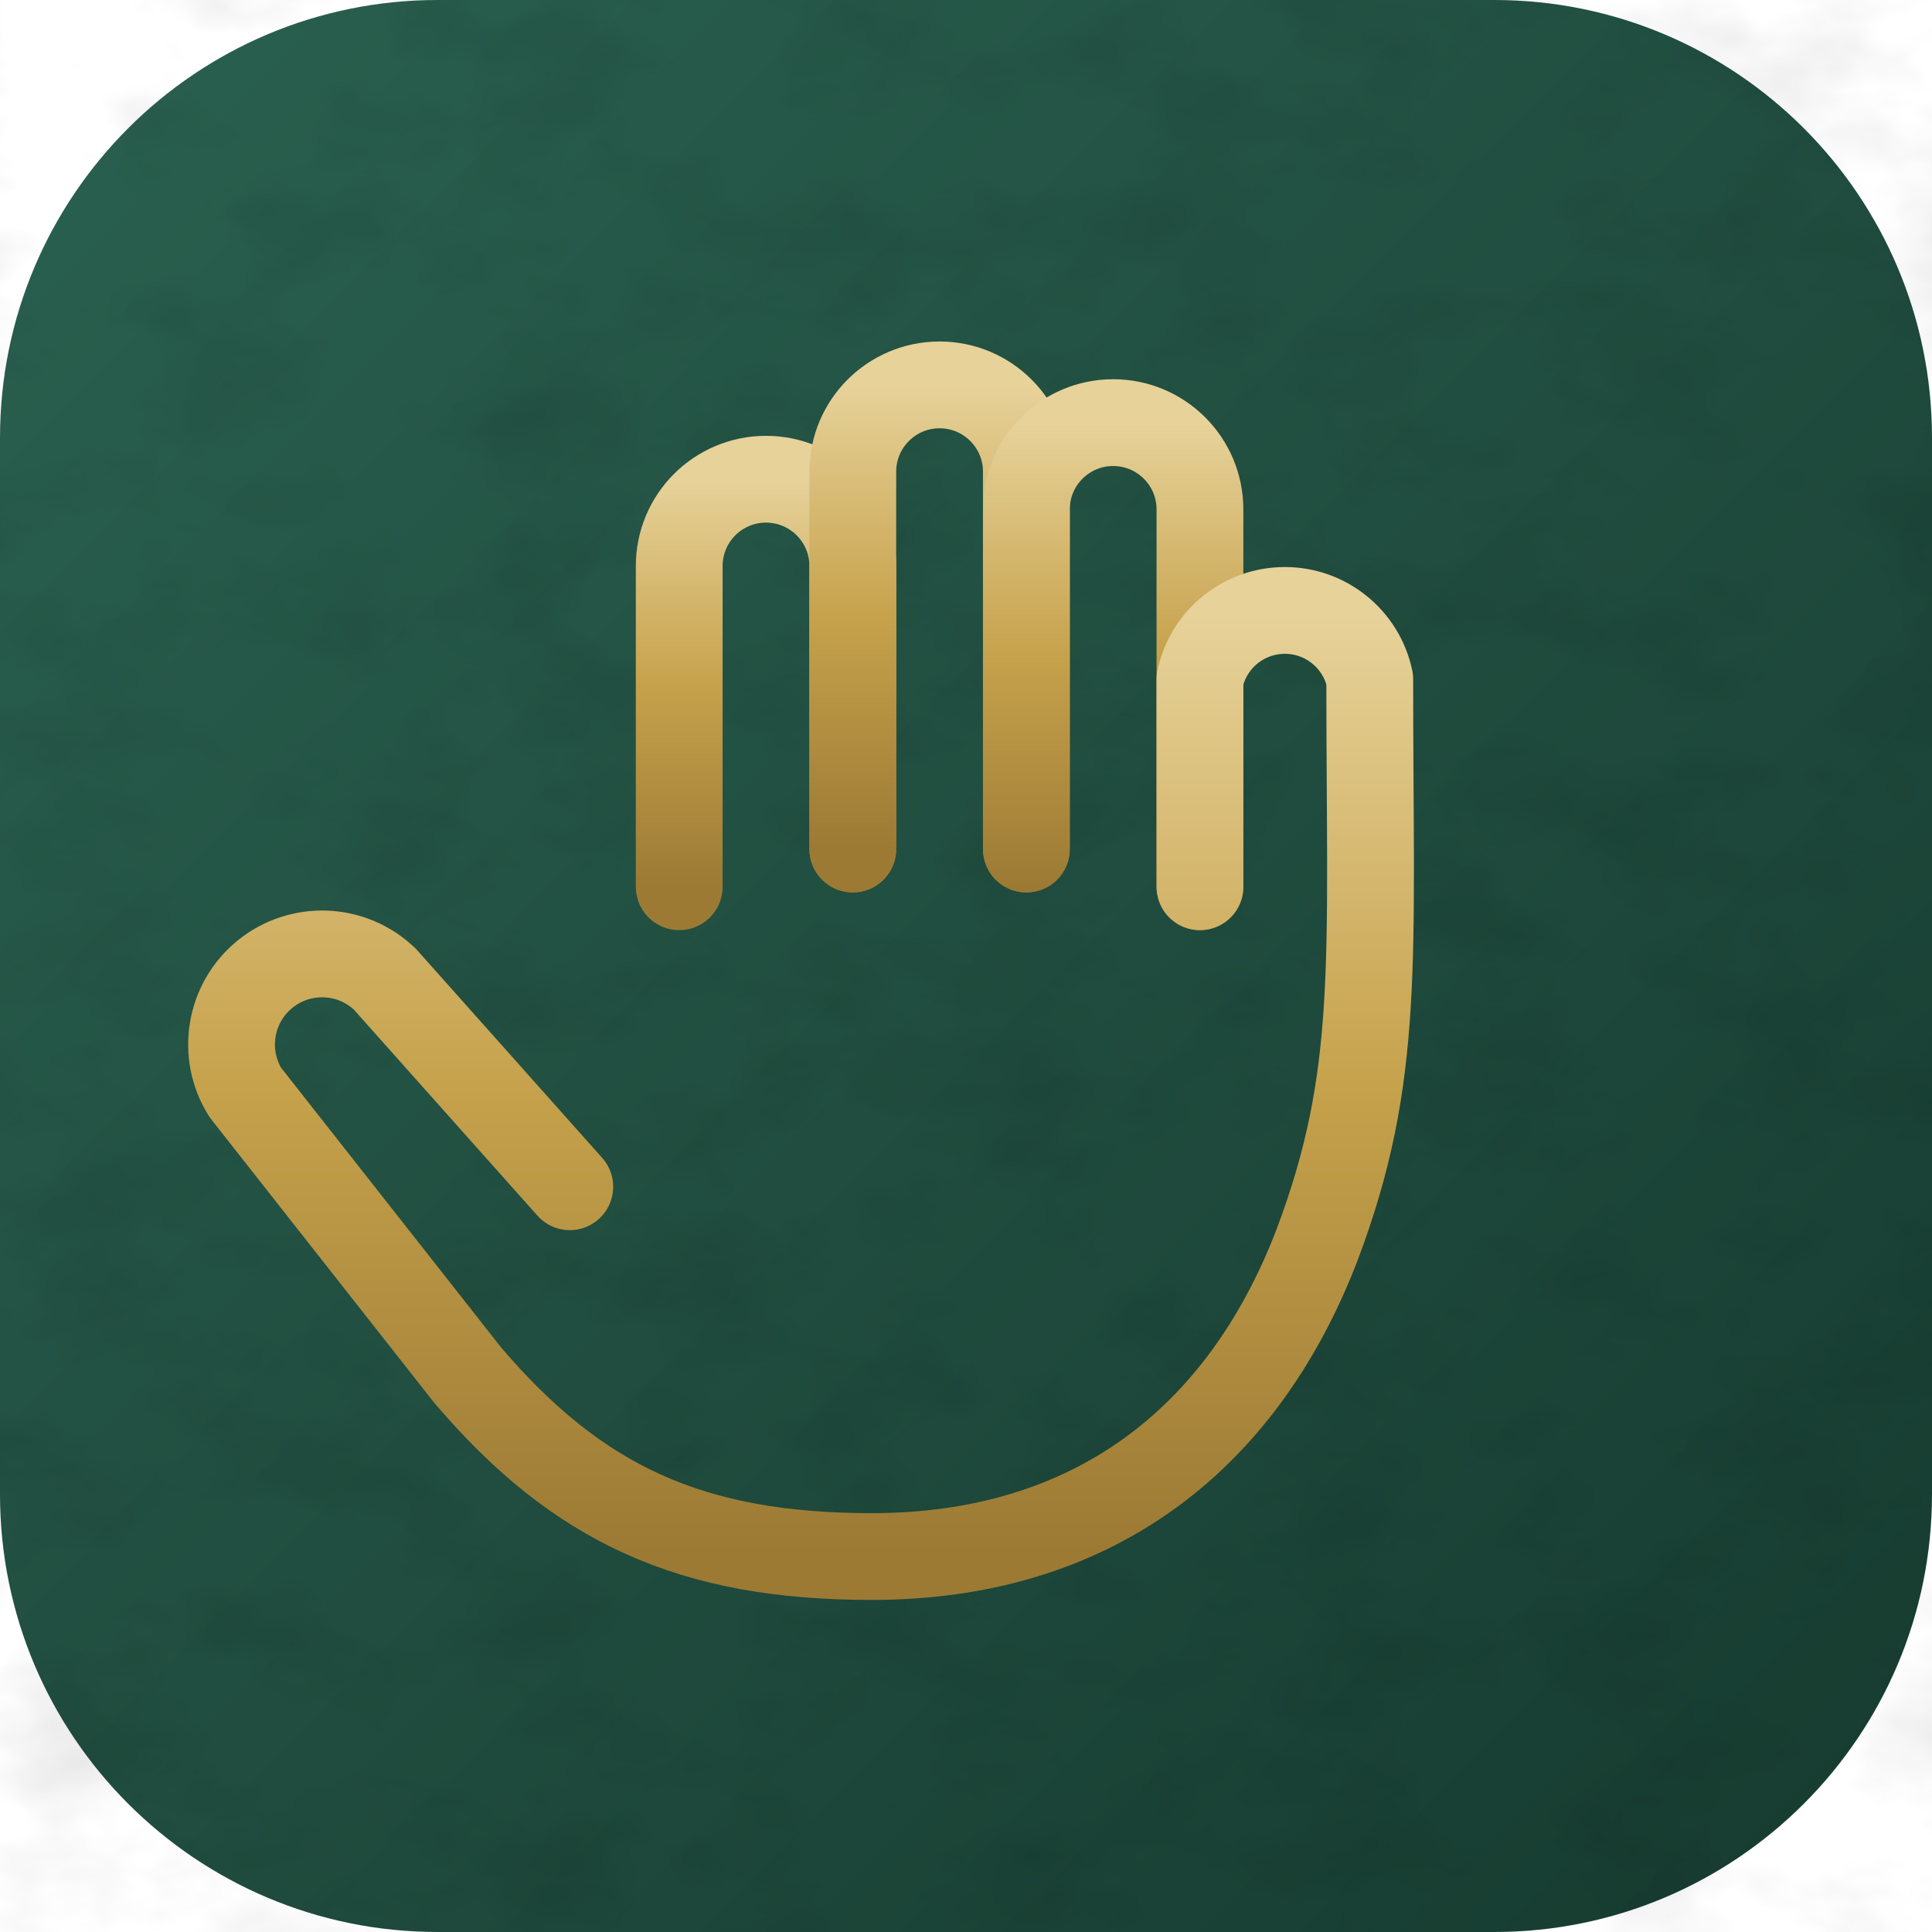
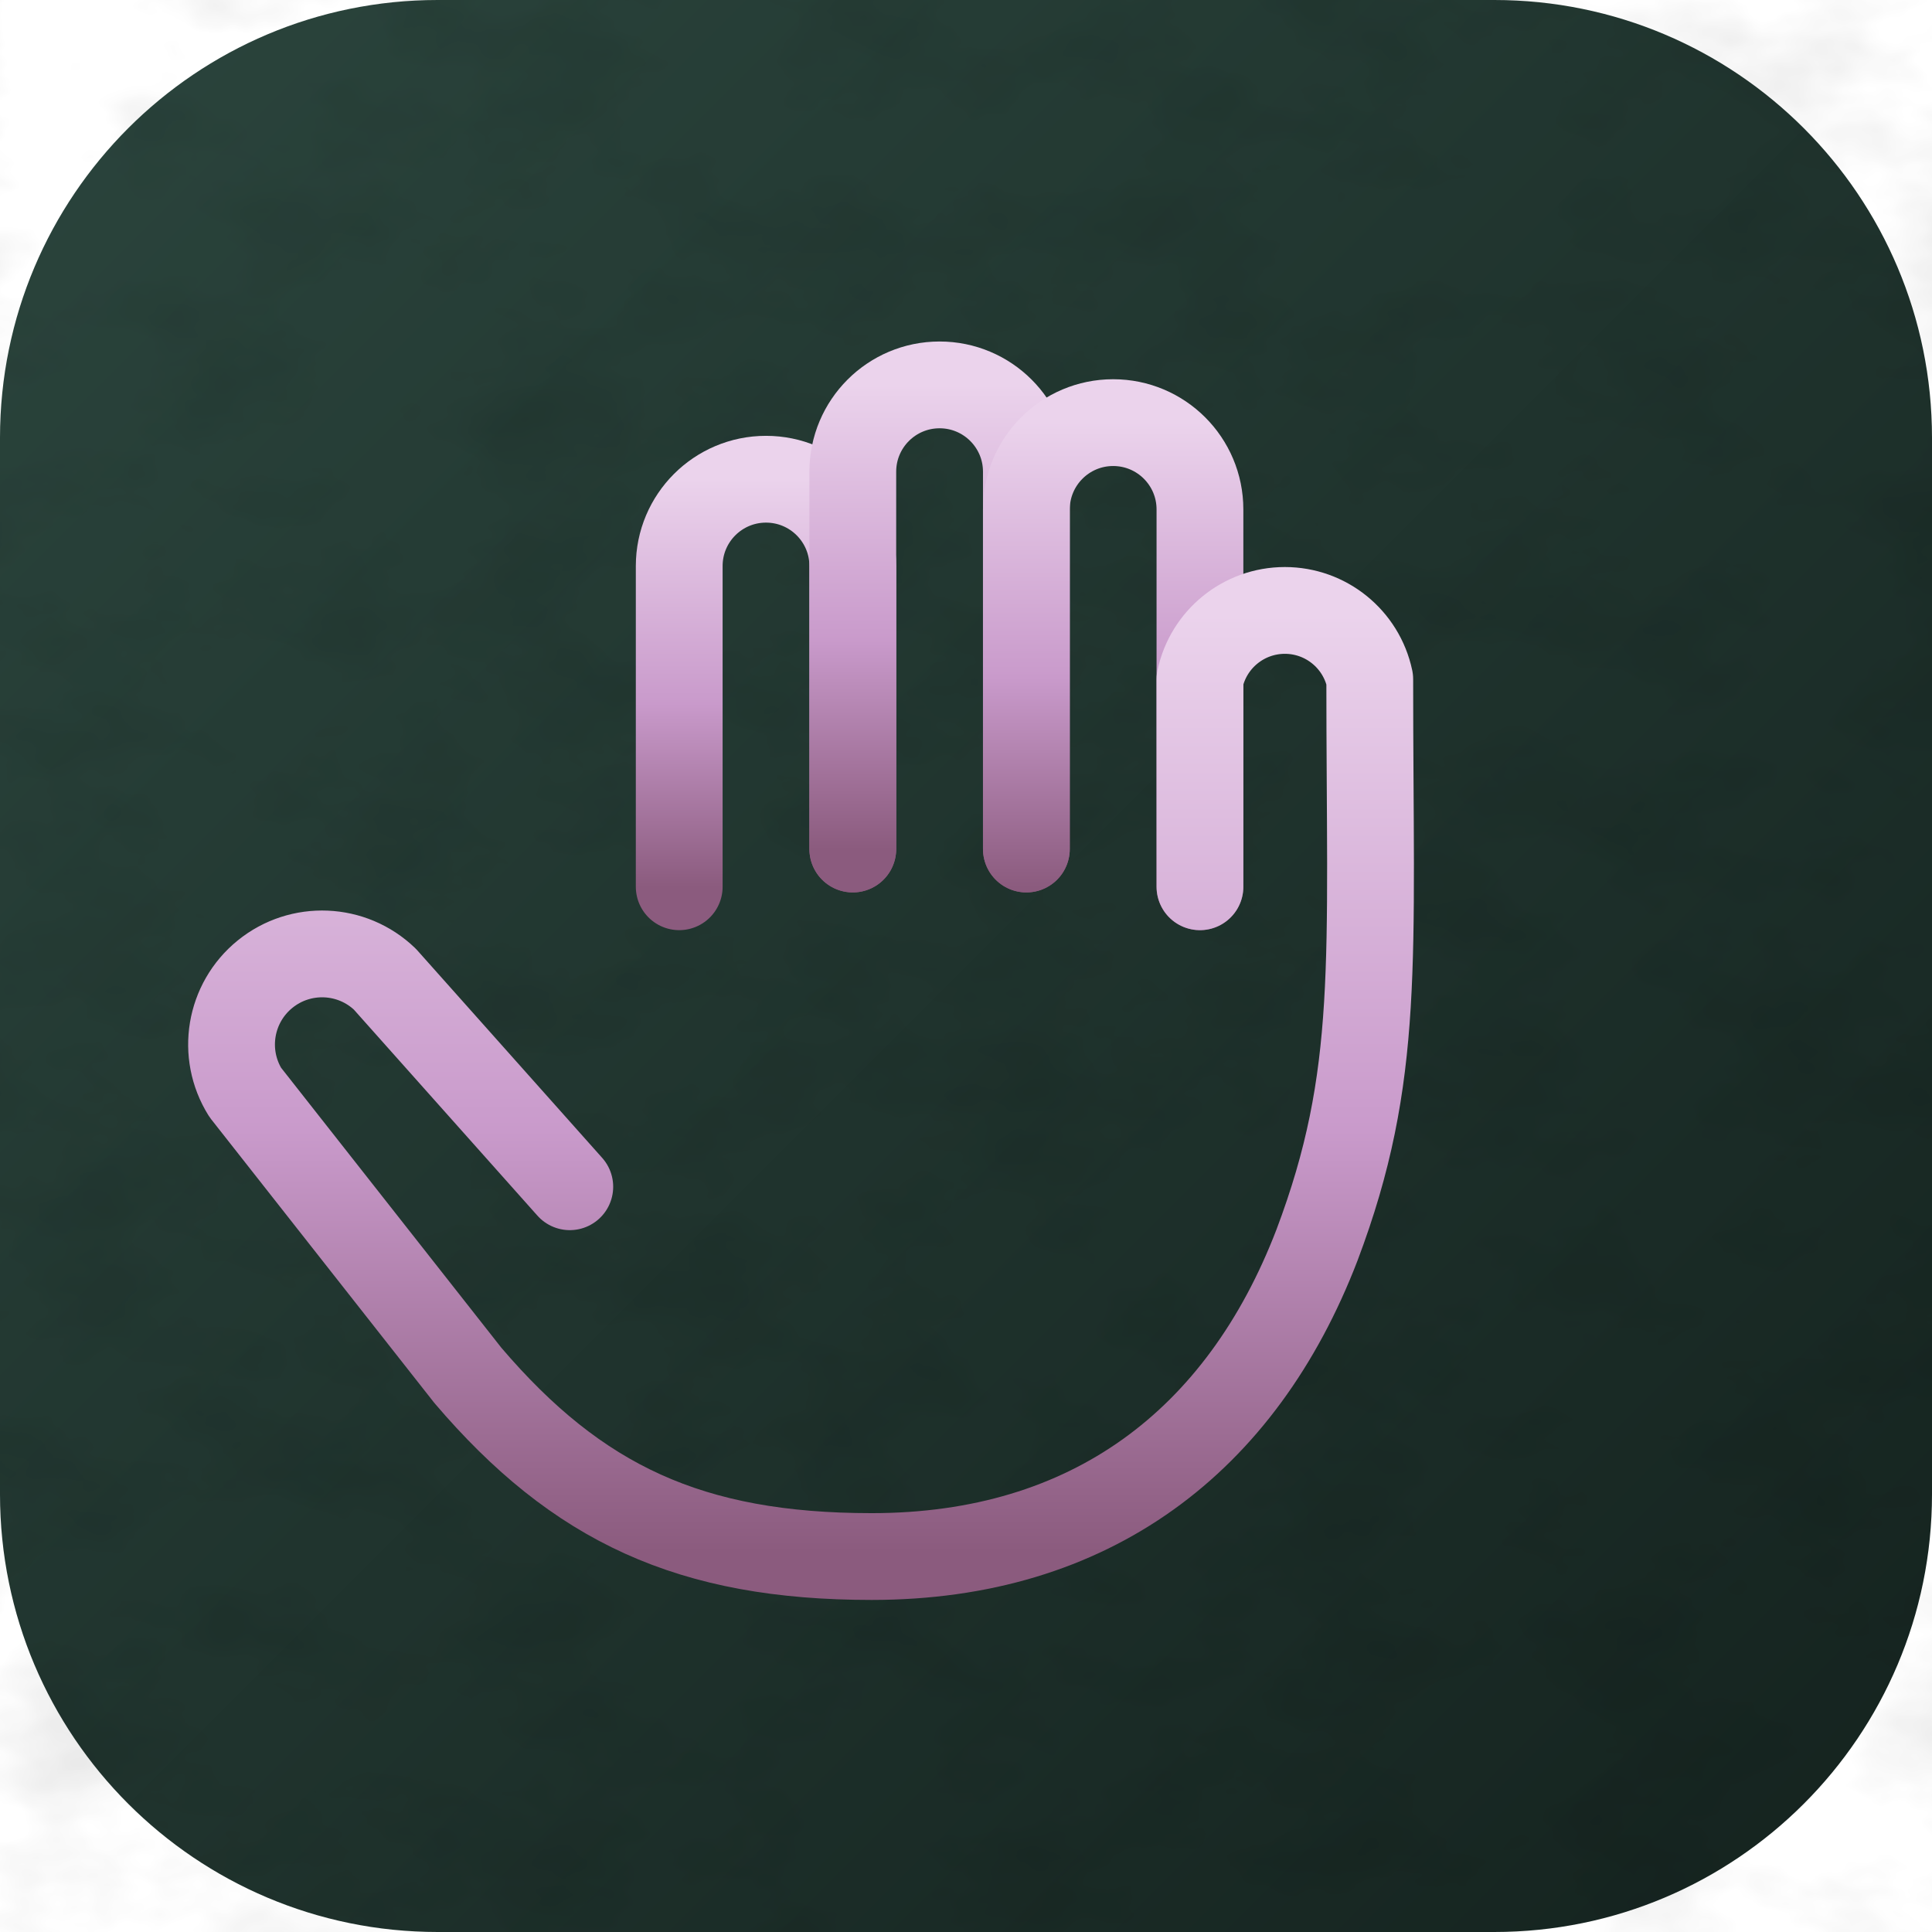
<svg xmlns="http://www.w3.org/2000/svg" width="1024" height="1024" viewBox="0 0 1024 1024">
  <defs>
    <linearGradient id="g" x1="0" y1="0" x2="1" y2="1">
-       <stop offset="0" stop-color="#2a6150" />
-       <stop offset="1" stop-color="#163a2f" />
+       <stop offset="0" stop-color="#2B453D" />
+       <stop offset="1" stop-color="#14221E" />
    </linearGradient>
    <filter id="marble">
      <feTurbulence type="fractalNoise" baseFrequency="0.012 0.02" numOctaves="4" seed="9" />
      <feColorMatrix type="matrix" values="0 0 0 0 0 0 0 0 0 0 0 0 0 0 0 0 0 0 0.5 -0.22" />
    </filter>
    <linearGradient id="brass" x1="0" y1="0" x2="0" y2="1">
-       <stop offset="0" stop-color="#e7d29a" />
-       <stop offset="0.5" stop-color="#c6a24c" />
-       <stop offset="1" stop-color="#9c7a34" />
+       <stop offset="0" stop-color="#EBD3EC" />
+       <stop offset="0.55" stop-color="#C99ACB" />
+       <stop offset="1" stop-color="#8B5B7E" />
    </linearGradient>
  </defs>
  <rect width="1024" height="1024" rx="232" fill="url(#g)" />
  <rect width="1024" height="1024" rx="232" fill="#000" filter="url(#marble)" opacity="0.35" />
  <g fill="none" stroke="url(#brass)" stroke-width="46" stroke-linecap="round" stroke-linejoin="round">
    <path d="M360 470 V300 a46 46 0 0 1 92 0 V450" />
    <path d="M452 450 V250 a46 46 0 0 1 92 0 V450" />
    <path d="M544 450 V270 a46 46 0 0 1 92 0 V470" />
    <path d="M636 470 V360 a46 46 0 0 1 90 0 c0 150 6 210 -28 300 c-40 104 -120 165 -236 165 c-96 0 -156 -28 -214 -96 l-118 -150 a48 48 0 0 1 74 -60 l98 110" />
  </g>
</svg>
